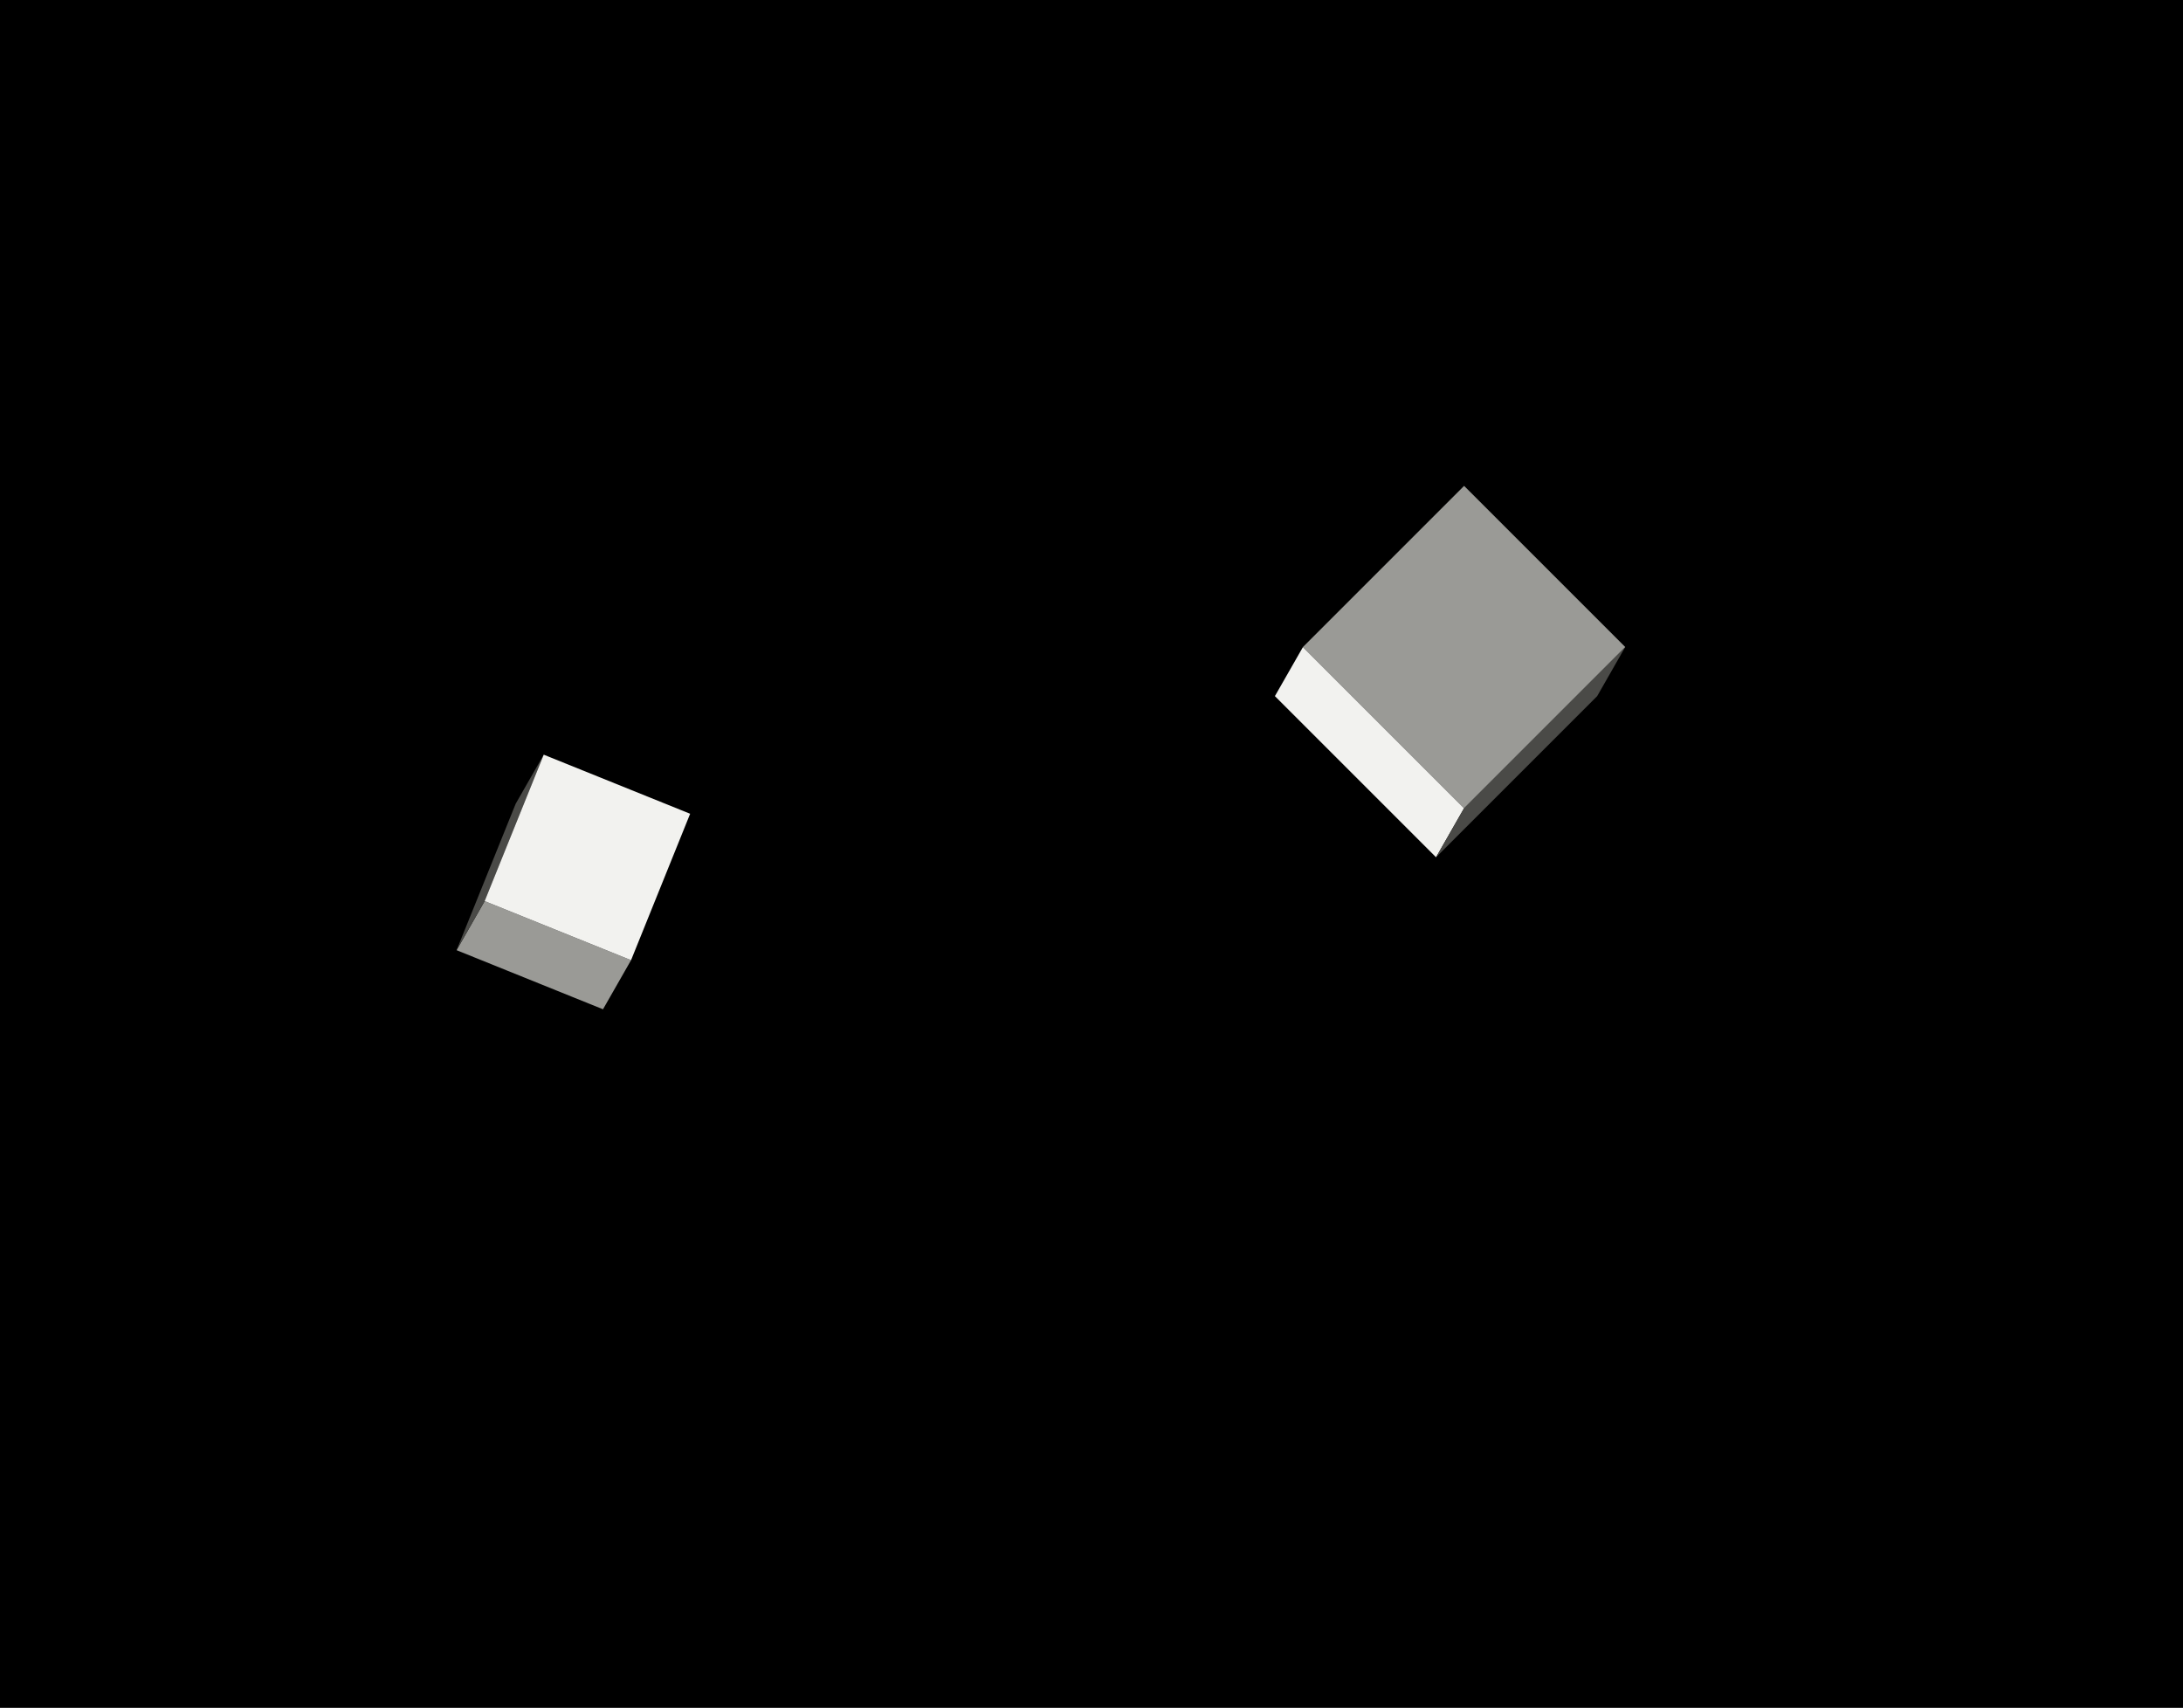
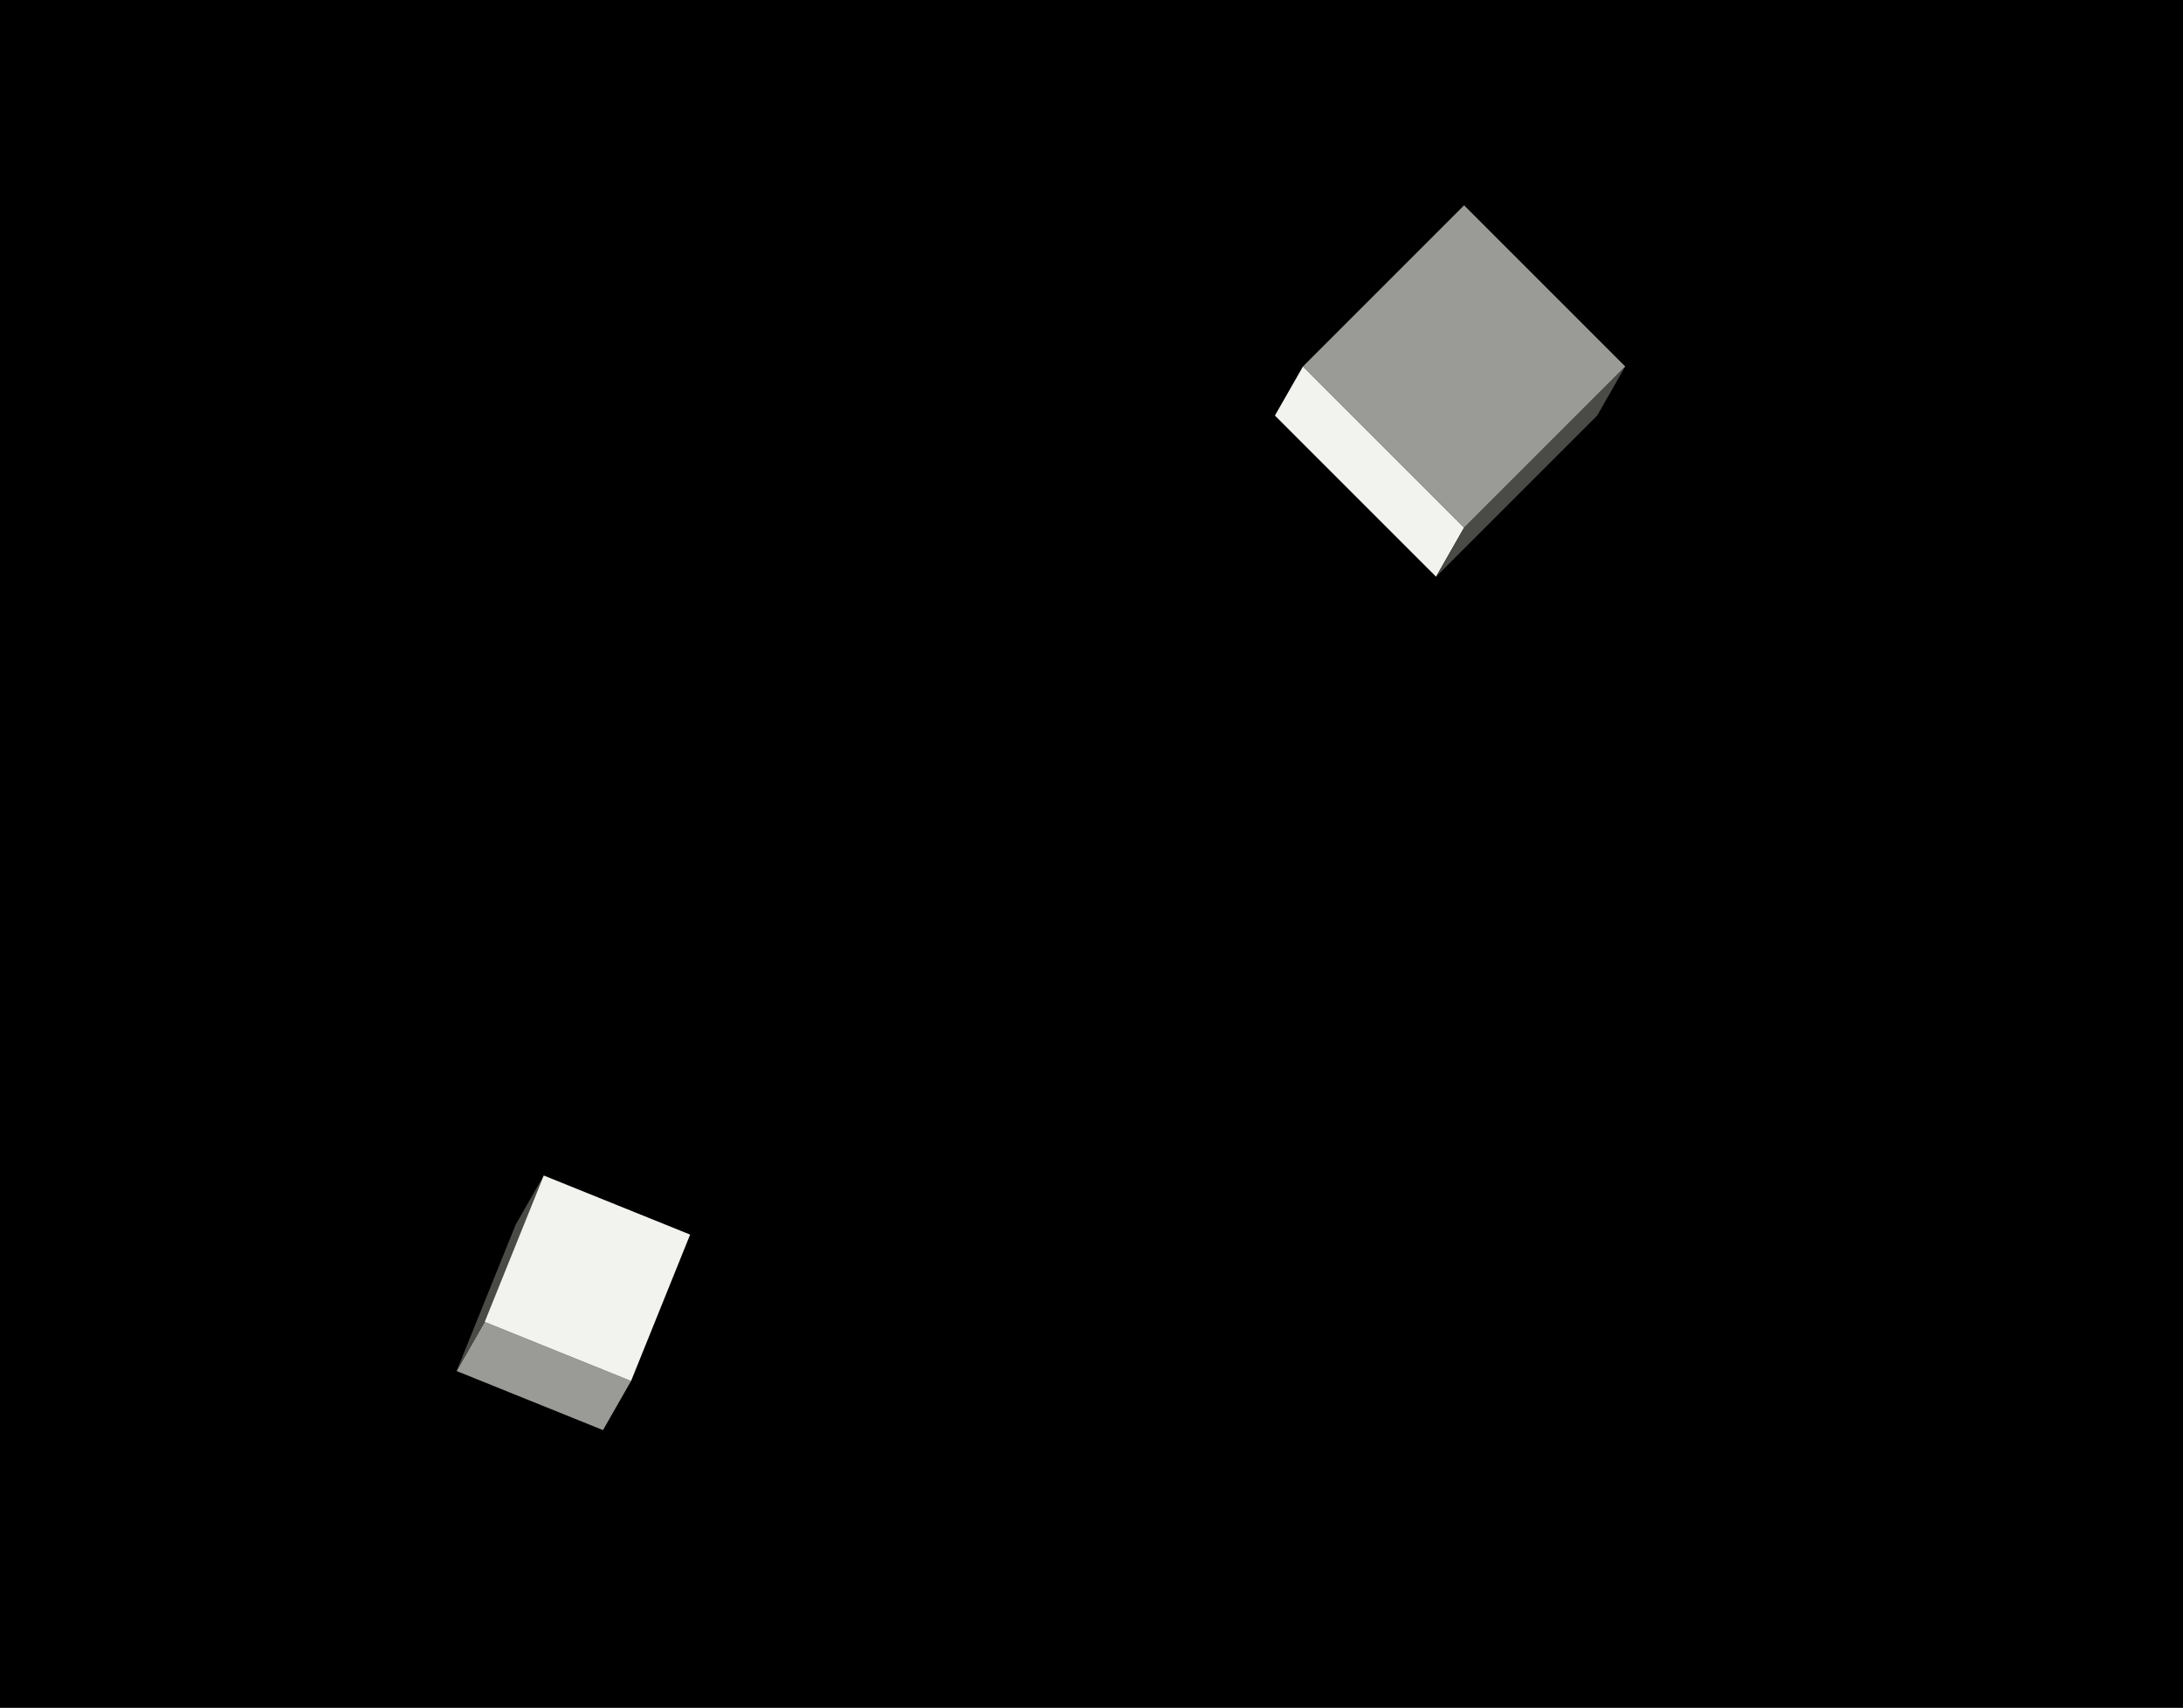
<svg xmlns="http://www.w3.org/2000/svg" width="1245" height="974" viewBox="165 31 1245 974">
  <defs>
    <linearGradient id="g" x1="0" y1="0" x2="1" y2="1">
      <stop offset="0" stop-color="#f2f2ef" />
      <stop offset="1" stop-color="#9a9a96" />
    </linearGradient>
  </defs>
  <rect id="background" x="165" y="31" width="1245" height="974" fill="#000000" />
  <g id="slab-0">
-     <polygon id="slab-0-side-0" points="524.9,578.6 441.4,544.9 425.4,572.9 508.9,606.6" fill="#9a9a96" />
-     <polygon id="slab-0-side-1" points="441.4,544.9 475.1,461.4 459.1,489.4 425.4,572.9" fill="#4a4a47" />
-     <polygon id="slab-0-face" points="475.1,461.4 558.6,495.1 524.9,578.6 441.4,544.9" fill="#f2f2ef" />
+     <polygon id="slab-0-side-0" points="524.9,818.6 441.4,784.9 425.4,812.9 508.9,846.6" fill="#9a9a96" />
+     <polygon id="slab-0-side-1" points="441.4,784.9 475.1,701.4 459.1,729.4 425.4,812.9" fill="#4a4a47" />
+     <polygon id="slab-0-face" points="475.1,701.4 558.6,735.1 524.9,818.6 441.4,784.9" fill="#f2f2ef" />
  </g>
  <g id="slab-1">
-     <polygon id="slab-1-side-0" points="1000.0,491.9 908.1,400.0 892.1,428.0 984.0,519.9" fill="#f2f2ef" />
-     <polygon id="slab-1-side-1" points="1091.9,400.0 1000.0,491.9 984.0,519.9 1075.9,428.0" fill="#4a4a47" />
-     <polygon id="slab-1-face" points="1000.0,308.1 1091.9,400.0 1000.0,491.9 908.1,400.0" fill="#9a9a96" />
+     <polygon id="slab-1-side-0" points="1000.0,331.9 908.1,240.0 892.1,268.0 984.0,359.9" fill="#f2f2ef" />
+     <polygon id="slab-1-side-1" points="1091.9,240.0 1000.0,331.9 984.0,359.9 1075.9,268.0" fill="#4a4a47" />
+     <polygon id="slab-1-face" points="1000.0,148.1 1091.9,240.0 1000.0,331.9 908.1,240.0" fill="#9a9a96" />
  </g>
</svg>
